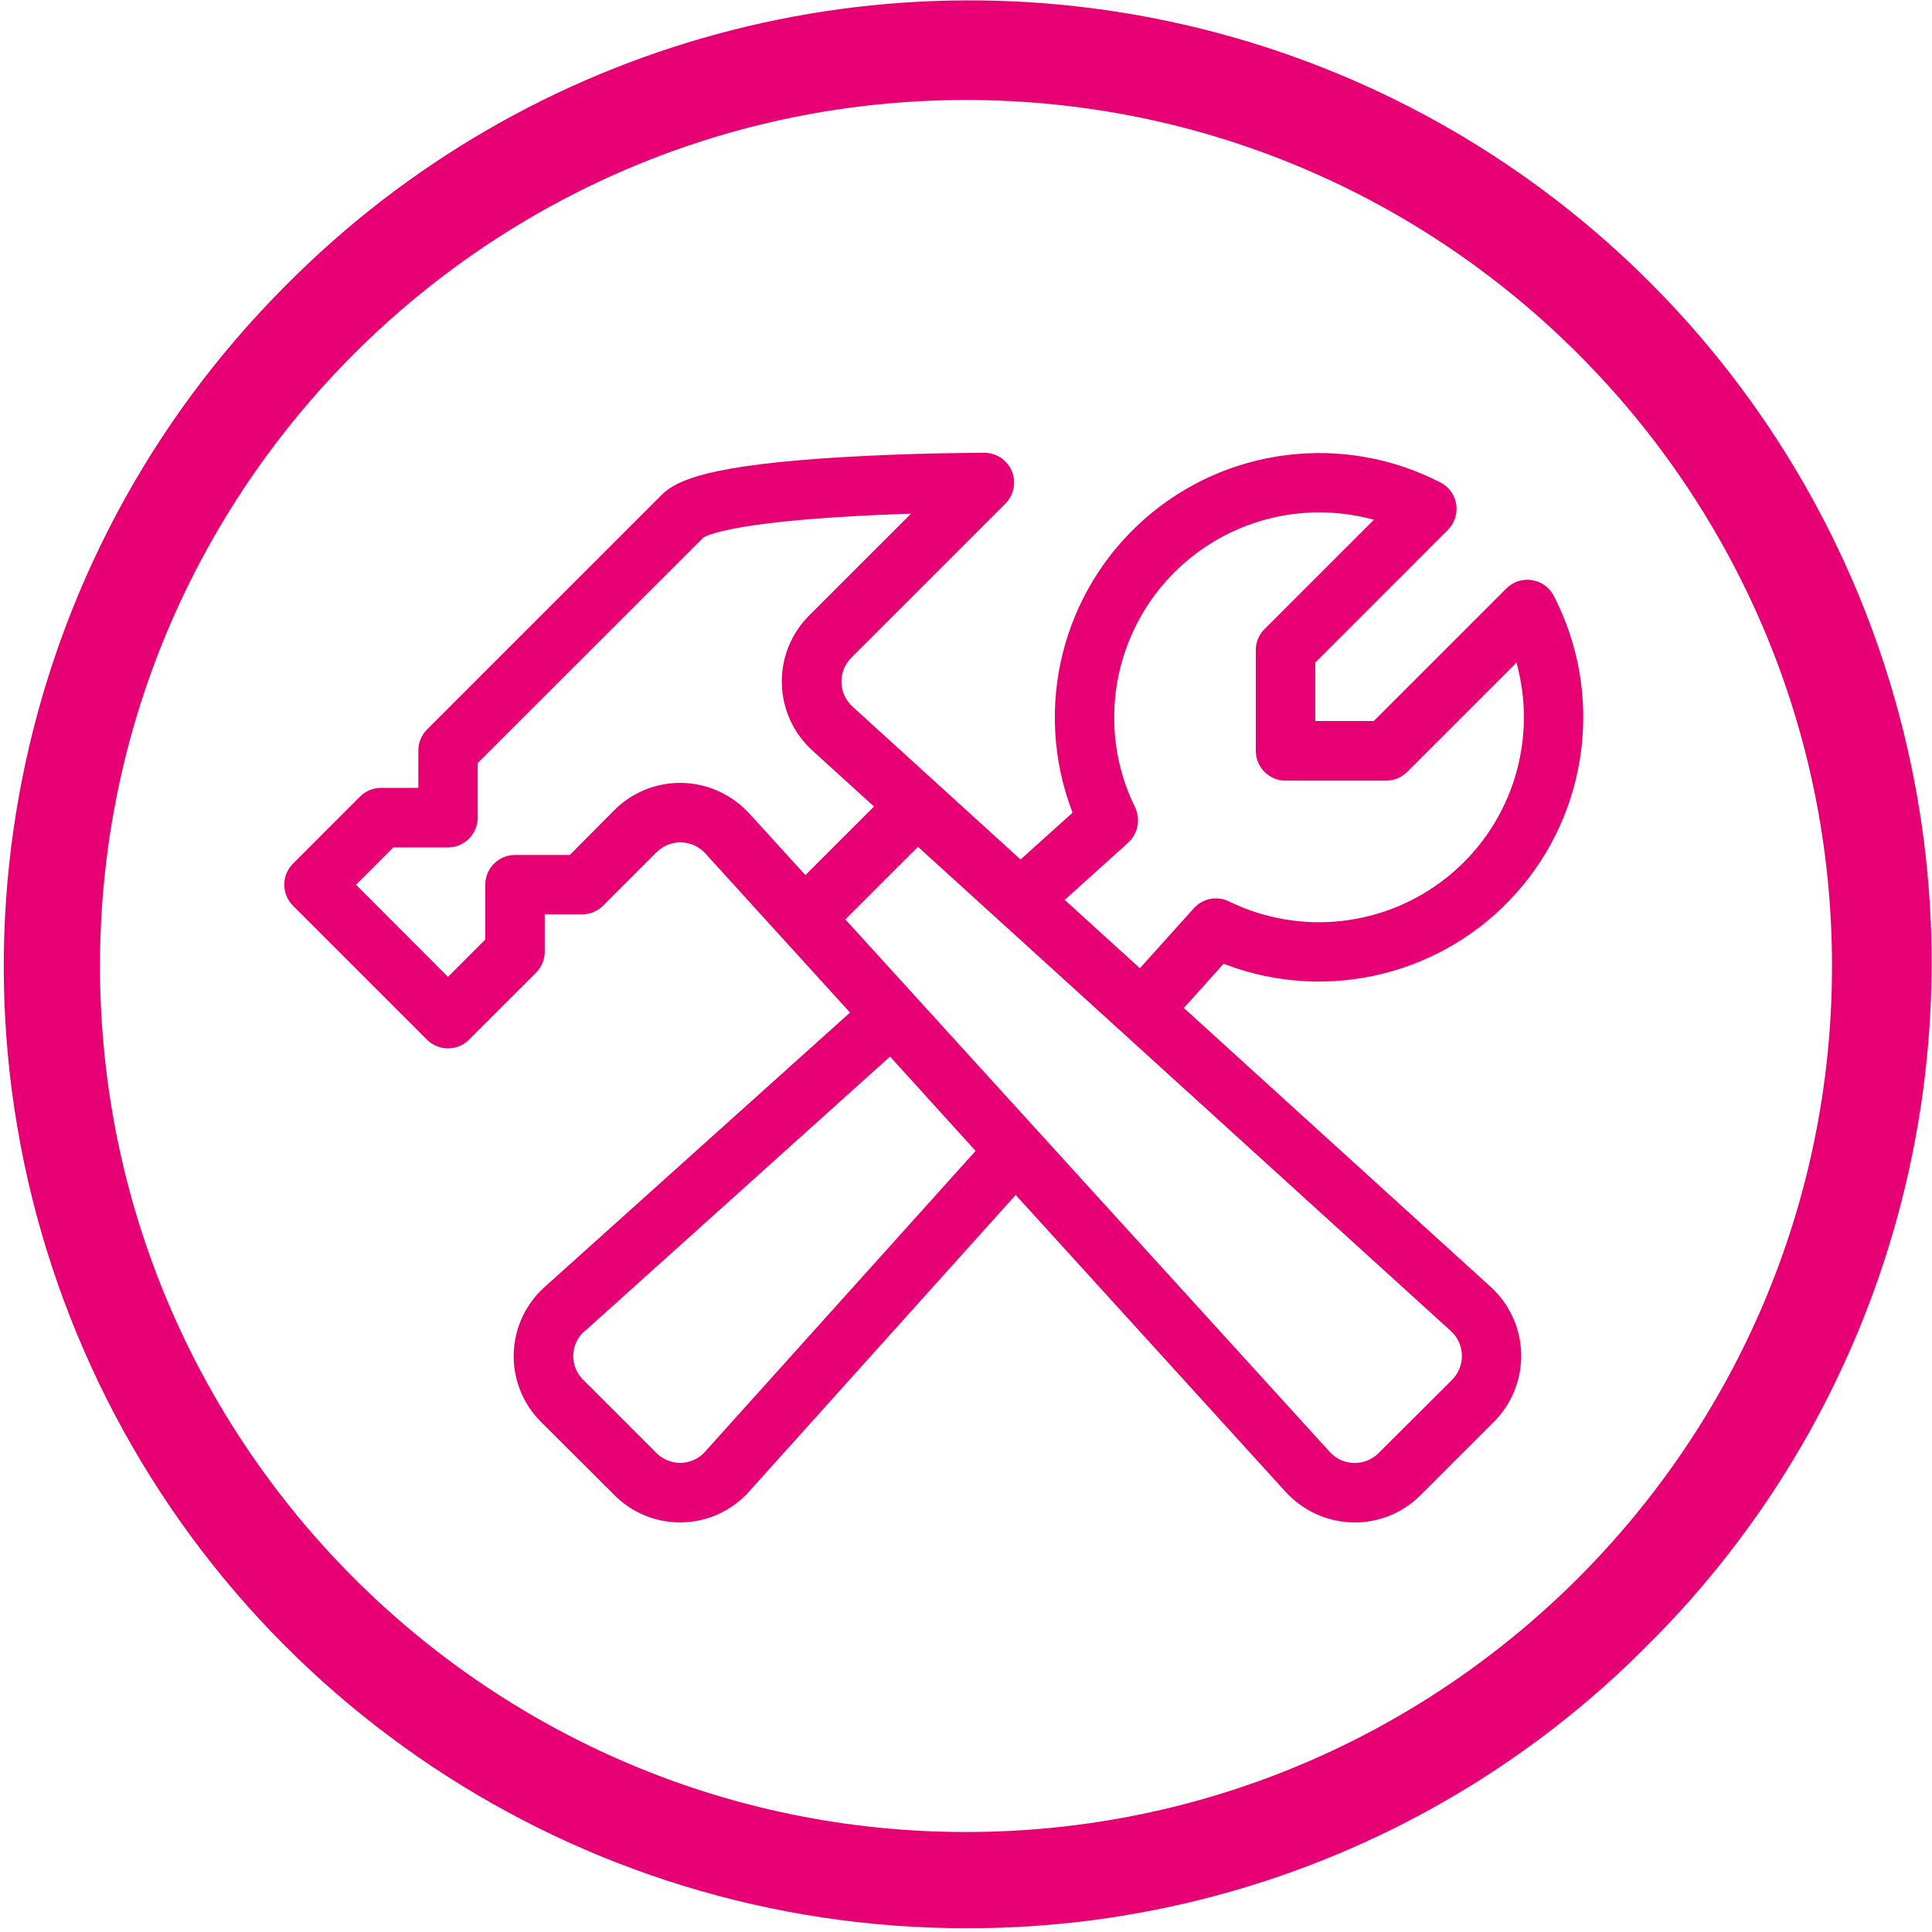
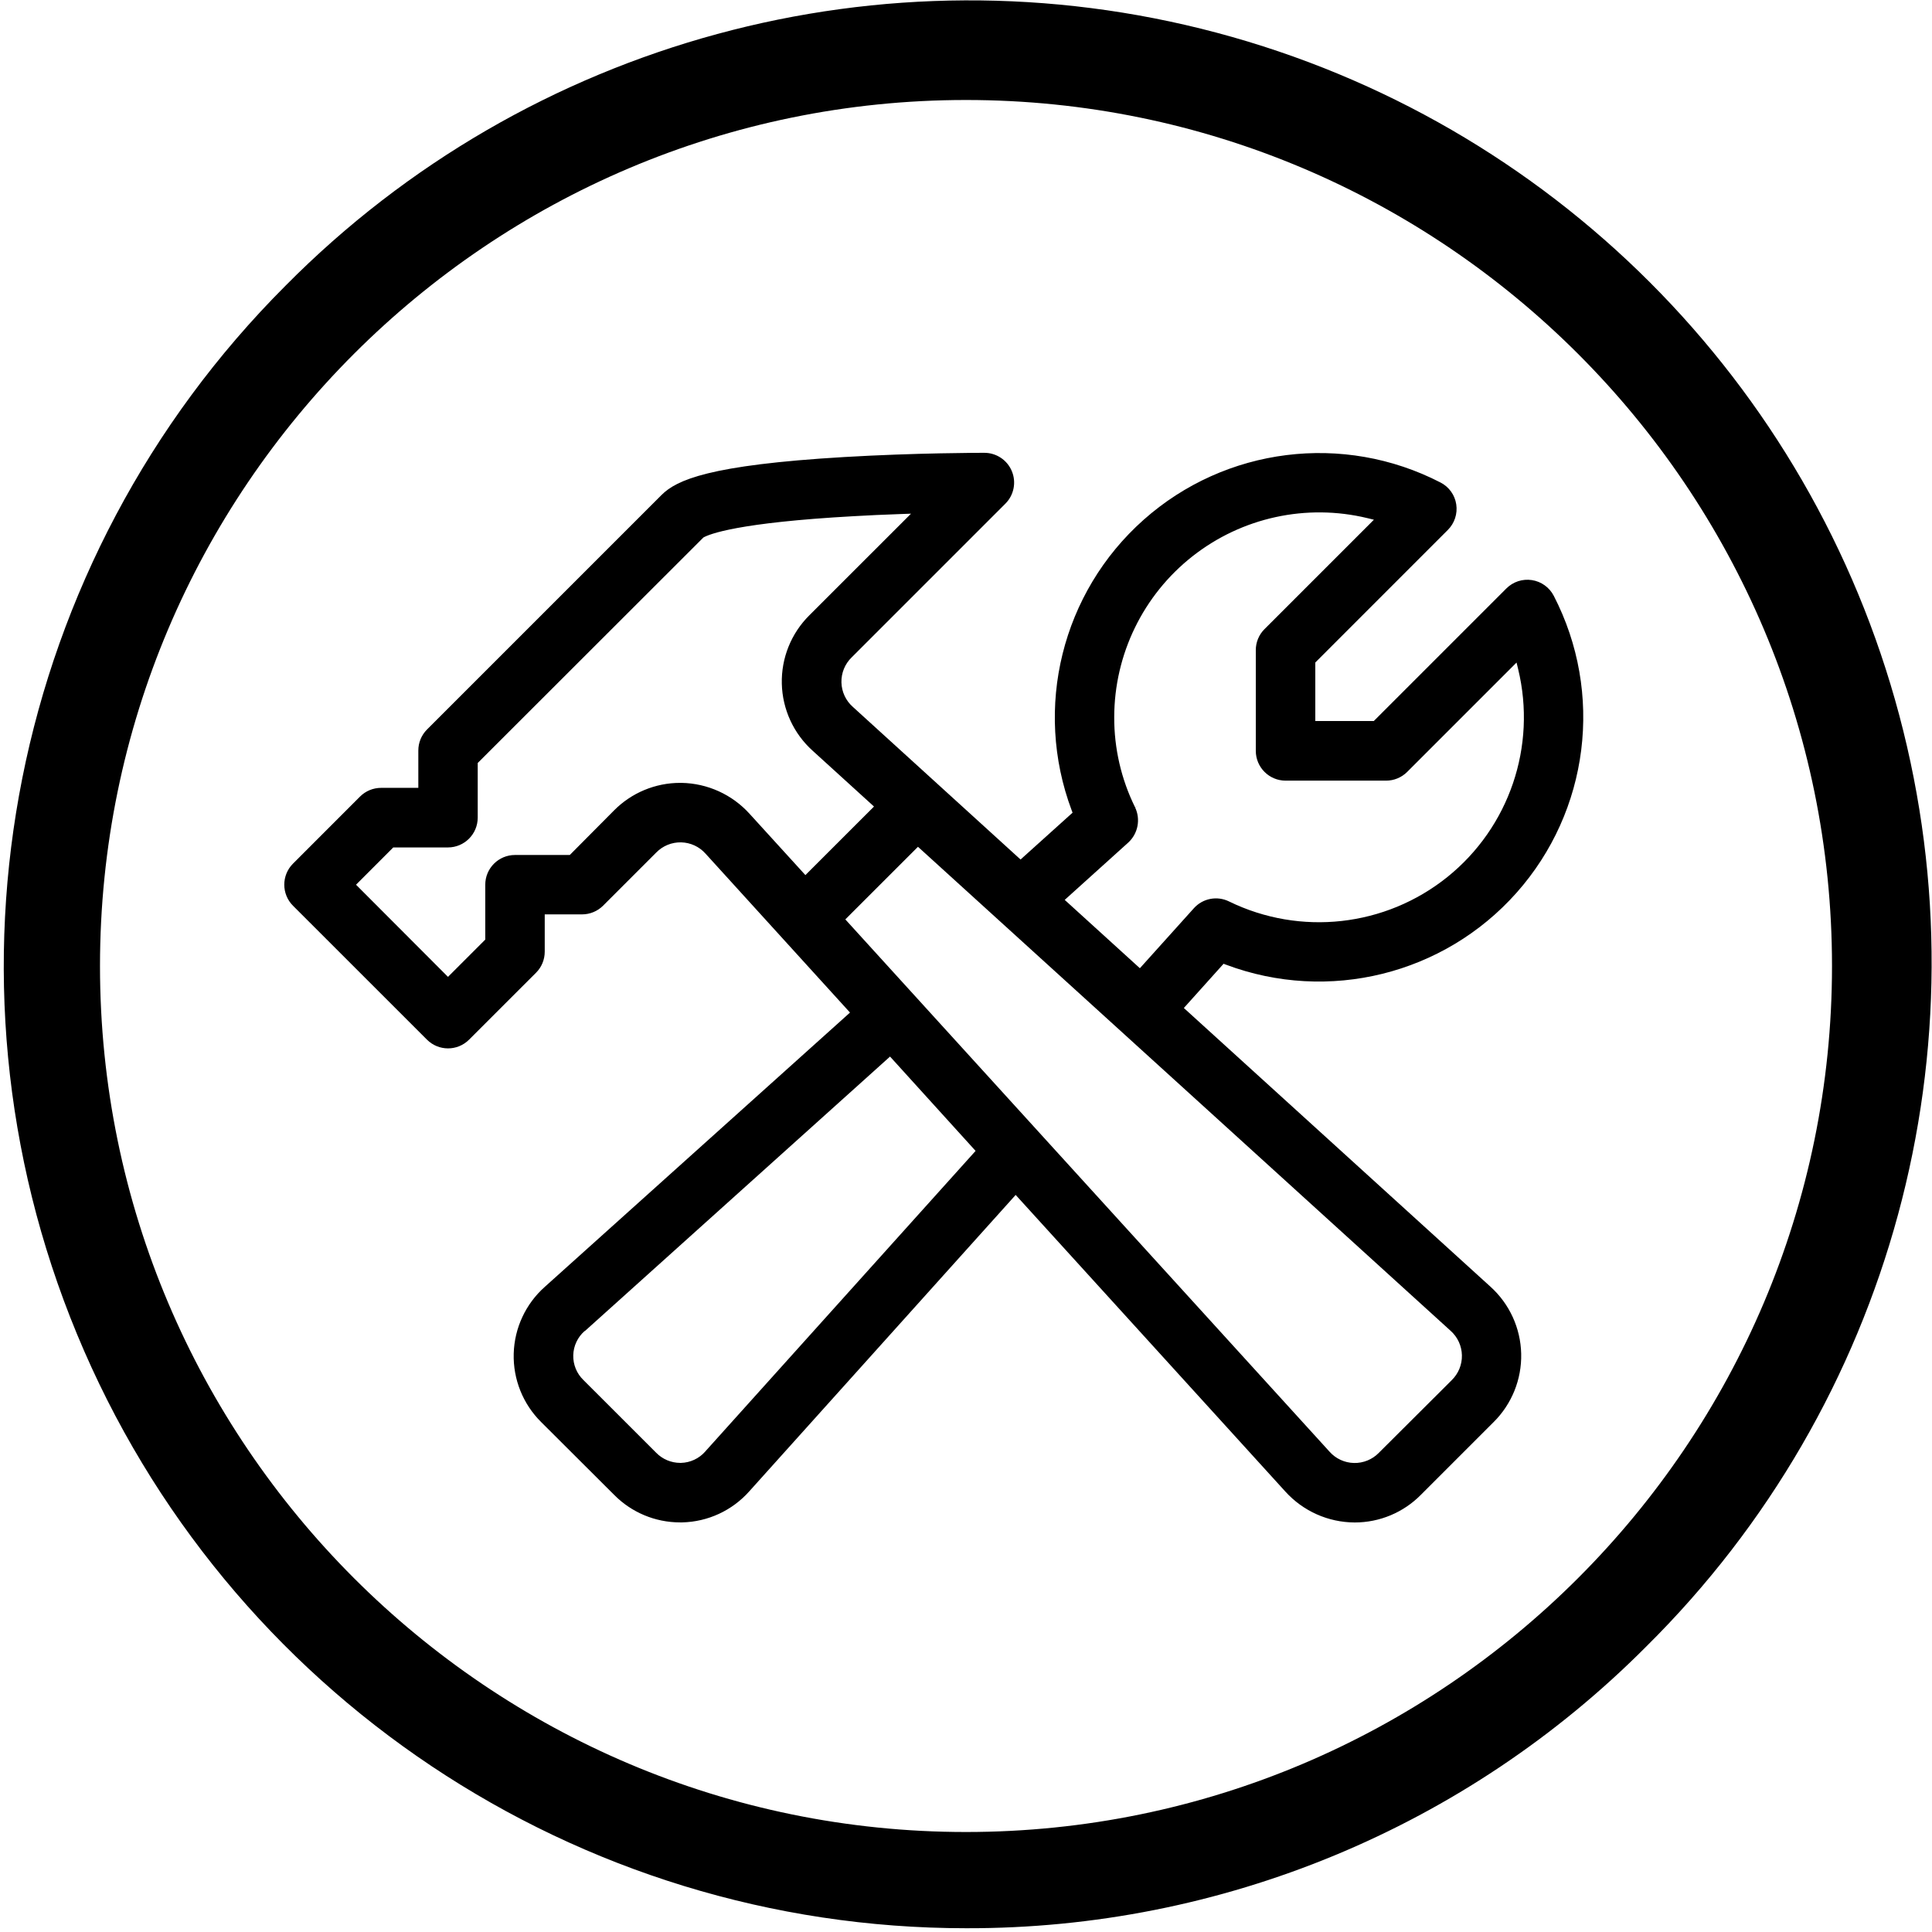
- <svg xmlns="http://www.w3.org/2000/svg" viewBox="0 0 512 512">
-   <defs>
-     <style>.a{fill:#e60073;}</style>
-   </defs>
-   <path class="a" d="M256,511A255,255,0,0,1,75.69,75.69,255,255,0,1,1,436.31,436.31,253.32,253.32,0,0,1,256,511Zm0-484.5C129.44,26.5,26.5,129.44,26.5,256S129.44,485.5,256,485.5,485.5,382.56,485.5,256,382.56,26.5,256,26.5Z" />
-   <path class="a" d="M162.74,396.14a24.53,24.53,0,0,0,17.46,7.31h.61a24.54,24.54,0,0,0,17.77-8.25l70.58-78.53,71.49,78.63A24.91,24.91,0,0,0,359,403.47a24.6,24.6,0,0,0,17.54-7.32l19.29-19.29A24.7,24.7,0,0,0,395,341h0l-81.27-73.87,10.53-11.72.64.24a70.06,70.06,0,0,0,86.86-97.76,7.87,7.87,0,0,0-12.56-1.94l-35.13,35.13h-15.5V175.57l35.13-35.14a7.9,7.9,0,0,0,2.22-6.77,7.79,7.79,0,0,0-4.15-5.78A70.07,70.07,0,0,0,284,214.73l.24.64-13.78,12.41L226,187.32a8.94,8.94,0,0,1-.3-13.11l40.72-40.72A7.89,7.89,0,0,0,260.8,120c-.73,0-18.13,0-37.09,1.12-35.81,2.11-44.42,6.08-48.4,10.06l-62.15,62.15a7.87,7.87,0,0,0-2.3,5.58v9.88H101a7.9,7.9,0,0,0-5.58,2.3L77.64,228.88a7.89,7.89,0,0,0,0,11.14l35.52,35.51a7.89,7.89,0,0,0,11.14,0l17.76-17.75a7.87,7.87,0,0,0,2.3-5.58v-9.88h9.88a7.92,7.92,0,0,0,5.58-2.3l14.08-14.08a8.93,8.93,0,0,1,13.09.3l38.27,42.1L144.41,341a24.58,24.58,0,0,0-1,35.86ZM299,223.29a8,8,0,0,0,1.81-9.33l.88-.47h0l-.89.44a53.54,53.54,0,0,1-5.52-23.87,54.34,54.34,0,0,1,67.1-52.75l1.72.42-29,29a7.83,7.83,0,0,0-2.3,5.57V199a7.9,7.9,0,0,0,7.88,7.88h26.64a7.9,7.9,0,0,0,5.58-2.3l29-29,.42,1.72a54.31,54.31,0,0,1-76.62,61.59,7.85,7.85,0,0,0-9.32,1.81l-14.3,15.89-19.92-18.11Zm-100.37-7.64a24.91,24.91,0,0,0-18-8.18l-.37,0a24.64,24.64,0,0,0-17.55,7.32L151,226.58H136.48a7.88,7.88,0,0,0-7.88,7.88V249l-9.88,9.88L94.35,234.46l9.87-9.88h14.5a7.9,7.9,0,0,0,7.88-7.88V202.2l59.81-59.76c1.57-.89,9.07-3.94,39.92-5.65,3.76-.22,7.75-.4,12.56-.57l2.54-.09L214.5,163.05a24.69,24.69,0,0,0,.86,35.9l16.26,14.79-18.18,18.17Zm25.39,28,19.25-19.24.71.64L384.41,352.66a8.94,8.94,0,0,1,.3,13.11L383,367.48v0L365.42,385a8.93,8.93,0,0,1-13.09-.3ZM155,352.74,235.87,280,258.54,305l-.6.67L187.13,384.4l-.24.28a8.86,8.86,0,0,1-6.42,3h-.22A8.94,8.94,0,0,1,173.9,385l-19.29-19.28a8.82,8.82,0,0,1,.34-13Z" />
+ <svg xmlns="http://www.w3.org/2000/svg" data-logo="core" aria-labelledby="corelogoID" role="img" width="200px" height="200px" viewBox="0 0 512 512">
+   <path d="M256,511A255,255,0,0,1,75.69,75.69,255,255,0,1,1,436.31,436.31,253.32,253.32,0,0,1,256,511Zm0-484.5C129.44,26.5,26.5,129.44,26.5,256S129.44,485.5,256,485.5,485.5,382.56,485.5,256,382.56,26.5,256,26.5Z" />
+   <path d="M162.74,396.14a24.53,24.53,0,0,0,17.46,7.31h.61a24.54,24.54,0,0,0,17.77-8.25l70.58-78.53,71.49,78.63A24.91,24.91,0,0,0,359,403.47a24.6,24.6,0,0,0,17.54-7.32l19.29-19.29A24.7,24.7,0,0,0,395,341h0l-81.27-73.87,10.53-11.72.64.24a70.06,70.06,0,0,0,86.86-97.76,7.87,7.87,0,0,0-12.56-1.94l-35.13,35.13h-15.5V175.57l35.13-35.14a7.9,7.9,0,0,0,2.22-6.77,7.79,7.79,0,0,0-4.15-5.78A70.07,70.07,0,0,0,284,214.73l.24.64-13.78,12.41L226,187.32a8.94,8.94,0,0,1-.3-13.11l40.72-40.72A7.89,7.89,0,0,0,260.8,120c-.73,0-18.13,0-37.09,1.12-35.81,2.11-44.42,6.08-48.4,10.06l-62.15,62.15a7.87,7.87,0,0,0-2.3,5.58v9.88H101a7.9,7.9,0,0,0-5.58,2.3L77.64,228.88a7.89,7.89,0,0,0,0,11.14l35.52,35.51a7.89,7.89,0,0,0,11.14,0l17.76-17.75a7.87,7.87,0,0,0,2.3-5.58v-9.88h9.88a7.92,7.92,0,0,0,5.58-2.3l14.08-14.08a8.93,8.93,0,0,1,13.09.3l38.27,42.1L144.41,341a24.58,24.58,0,0,0-1,35.86ZM299,223.29a8,8,0,0,0,1.81-9.33l.88-.47h0l-.89.44a53.54,53.54,0,0,1-5.52-23.87,54.34,54.34,0,0,1,67.1-52.75l1.72.42-29,29a7.83,7.83,0,0,0-2.3,5.57V199a7.9,7.9,0,0,0,7.88,7.88h26.64a7.9,7.9,0,0,0,5.58-2.3l29-29,.42,1.72a54.31,54.31,0,0,1-76.62,61.59,7.85,7.85,0,0,0-9.32,1.81l-14.3,15.89-19.92-18.11Zm-100.37-7.64a24.91,24.91,0,0,0-18-8.18l-.37,0a24.64,24.64,0,0,0-17.55,7.32L151,226.58H136.48a7.88,7.88,0,0,0-7.88,7.88V249l-9.88,9.88L94.35,234.46l9.87-9.88h14.5a7.9,7.9,0,0,0,7.88-7.88V202.2l59.81-59.76c1.57-.89,9.07-3.94,39.92-5.65,3.76-.22,7.75-.4,12.56-.57l2.54-.09L214.5,163.05a24.69,24.69,0,0,0,.86,35.9l16.26,14.79-18.18,18.17Zm25.39,28,19.25-19.24.71.64L384.41,352.66a8.94,8.94,0,0,1,.3,13.11L383,367.48v0L365.42,385a8.93,8.93,0,0,1-13.09-.3ZM155,352.74,235.87,280,258.54,305l-.6.67L187.13,384.4l-.24.28a8.86,8.86,0,0,1-6.42,3h-.22A8.94,8.94,0,0,1,173.9,385l-19.29-19.28a8.82,8.82,0,0,1,.34-13Z" />
</svg>
